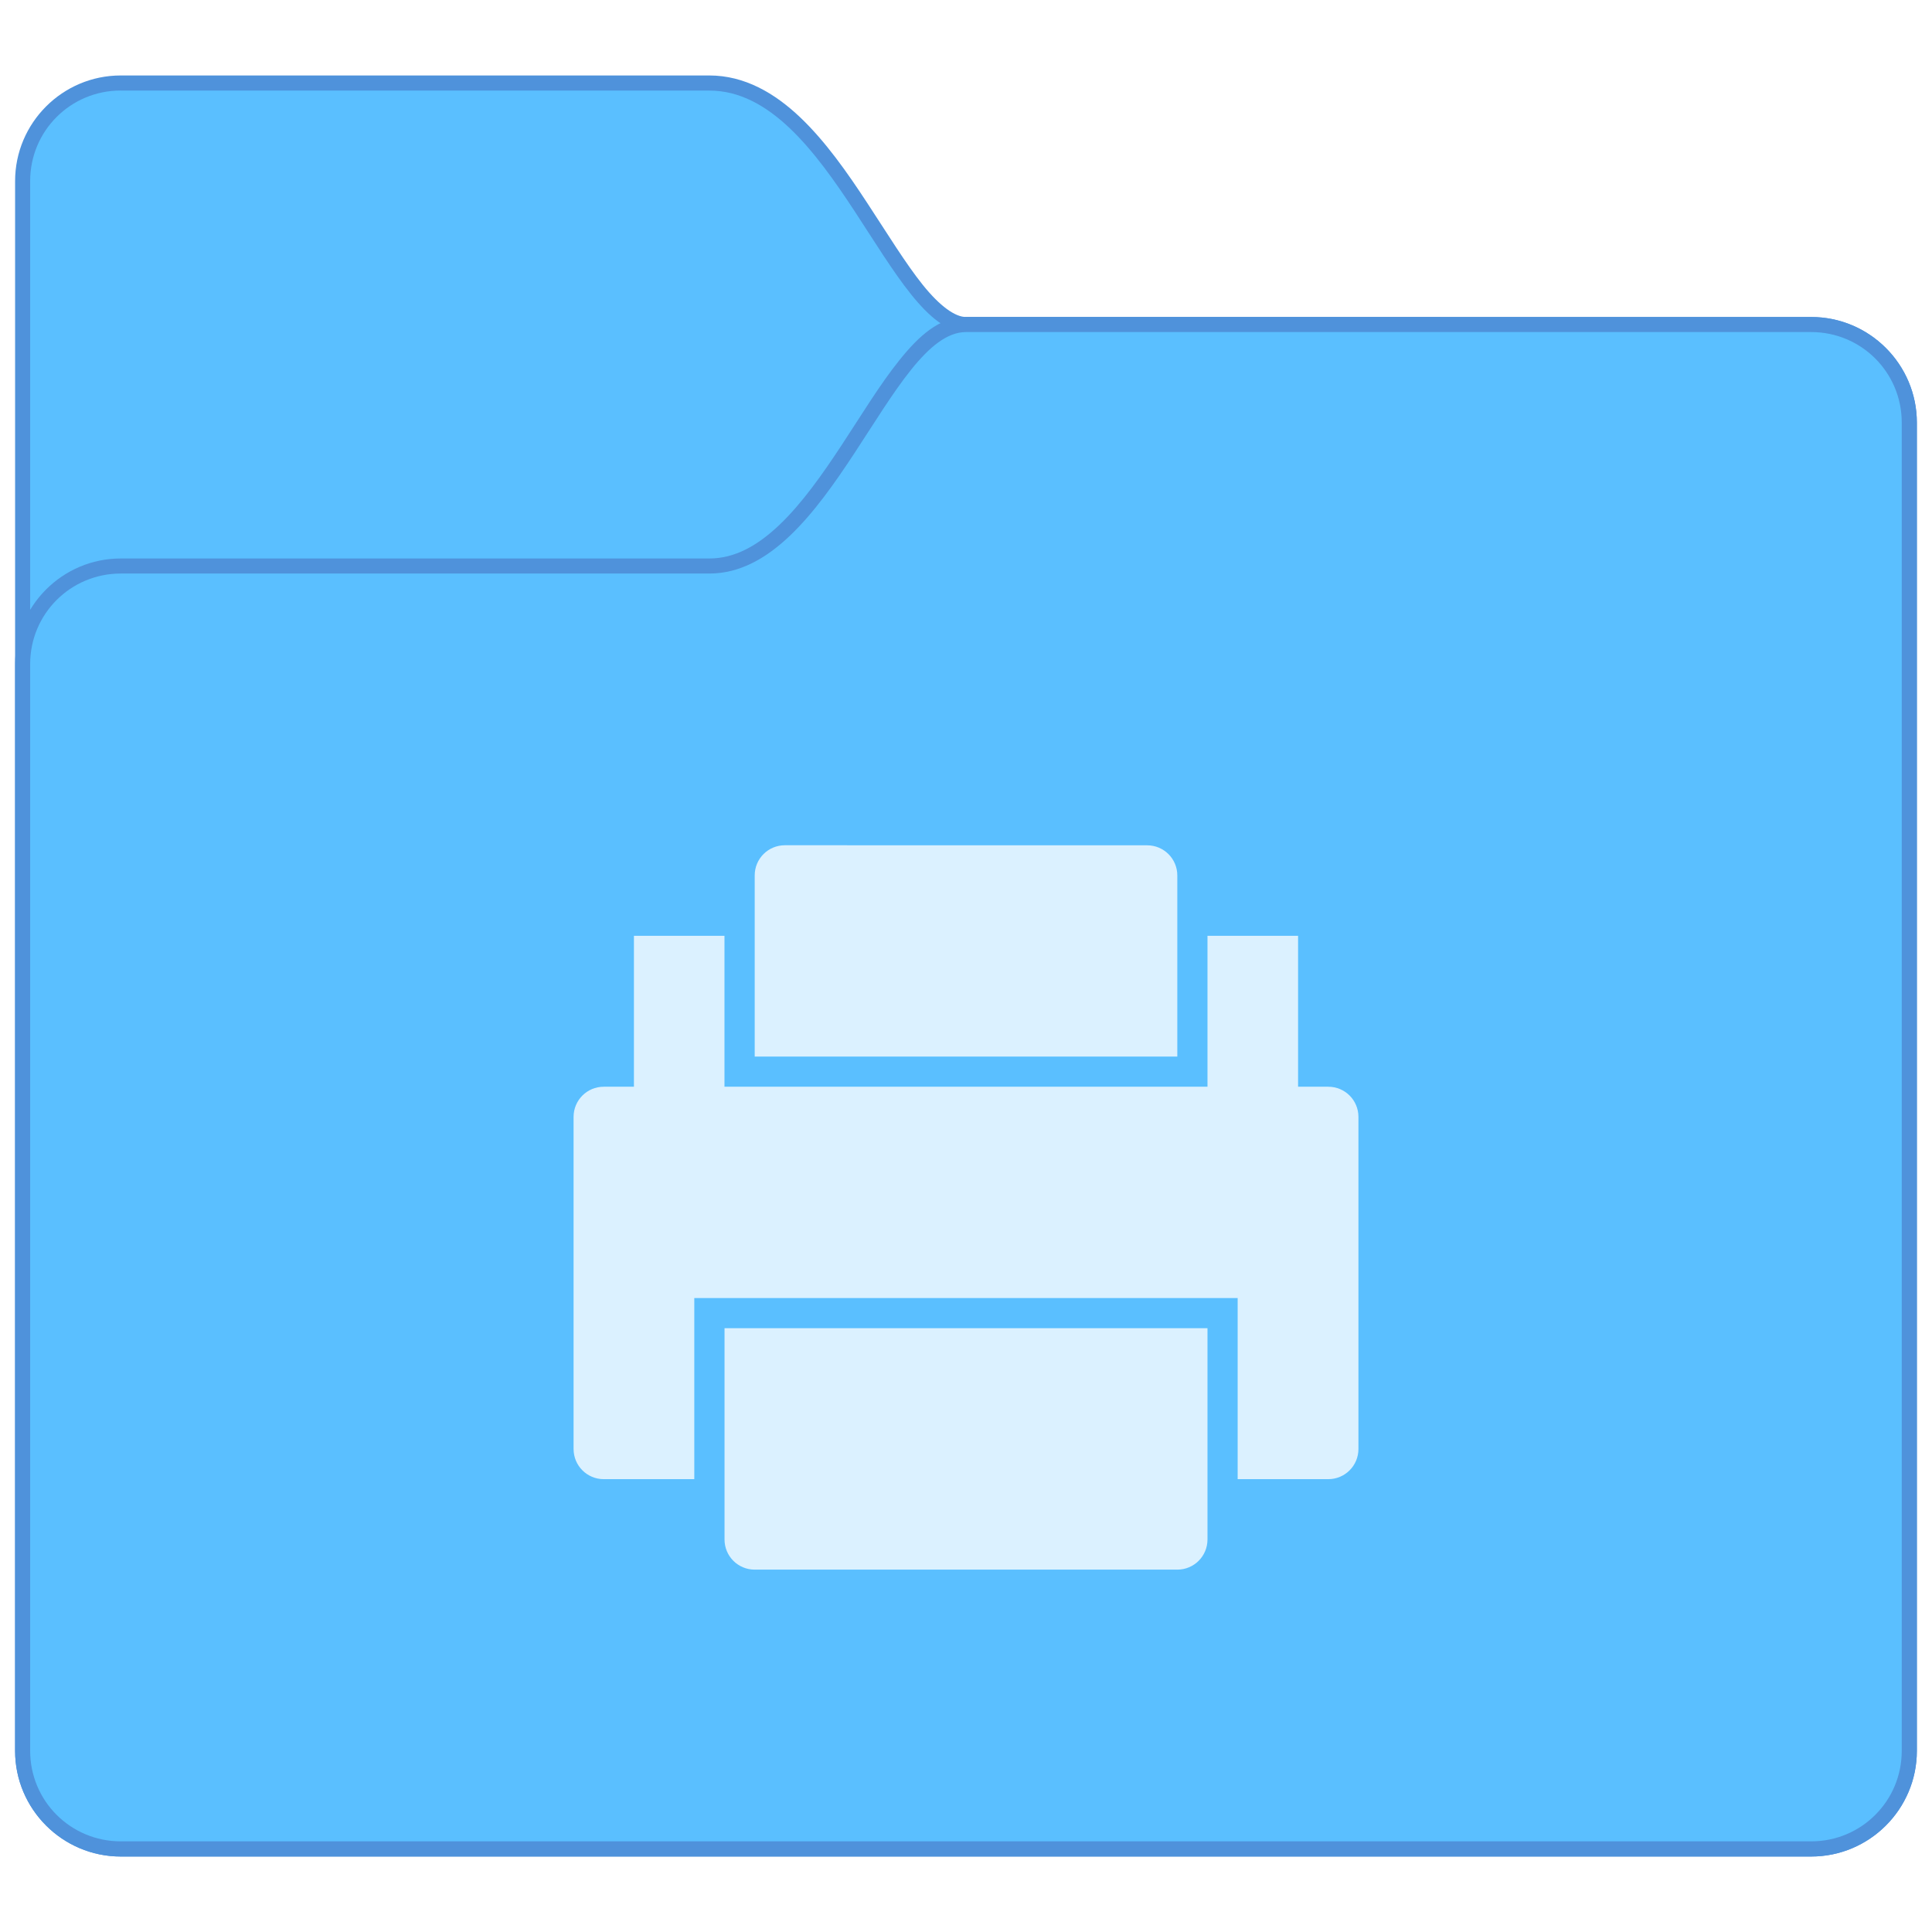
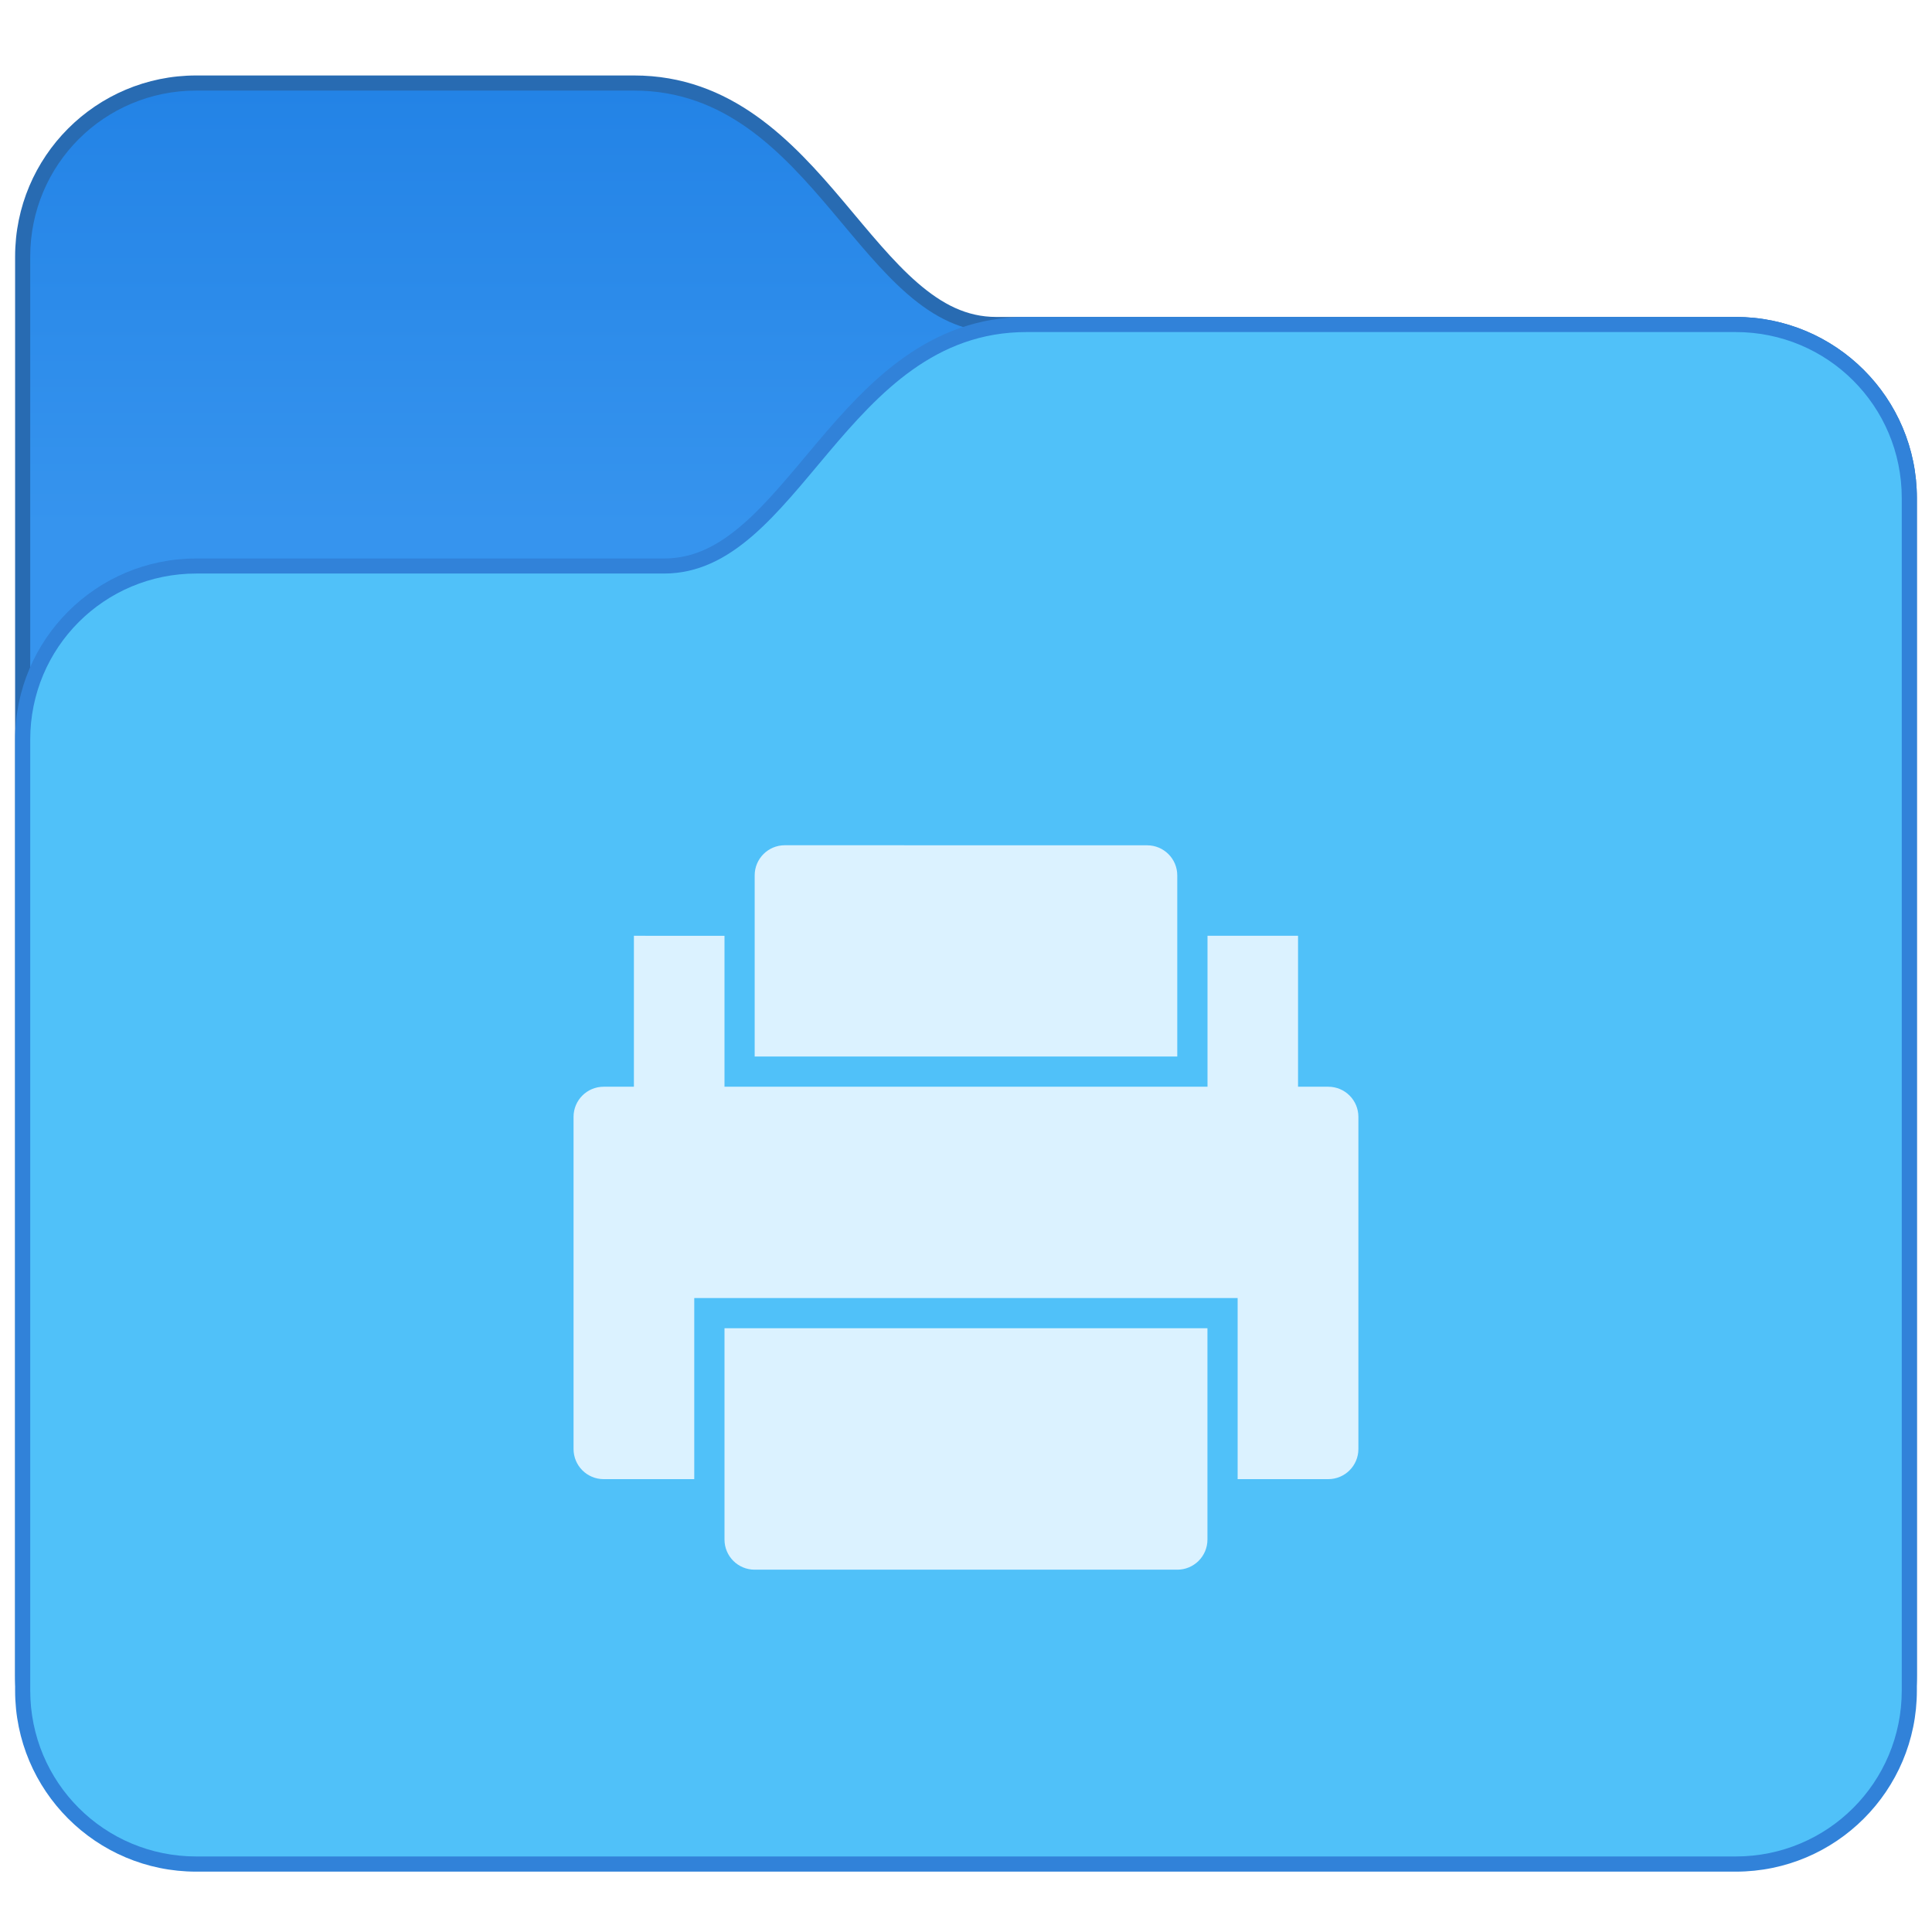
- <svg xmlns="http://www.w3.org/2000/svg" width="128" height="128" viewBox="0 0 33.867 33.867" version="1.1" id="svg8">
-   <defs id="defs2" />
+ <svg xmlns="http://www.w3.org/2000/svg" xmlns:xlink="http://www.w3.org/1999/xlink" width="128" height="128" viewBox="0 0 33.867 33.867" version="1.1" id="svg8">
+   <defs id="defs2">
+     <linearGradient xlink:href="#linearGradient5283" id="linearGradient5285" x1="3.969" y1="6.615" x2="3.969" y2="-1.058" gradientUnits="userSpaceOnUse" />
+     <linearGradient id="linearGradient5283">
+       <stop style="stop-color:#3694ee;stop-opacity:1;" offset="0" id="stop5279" />
+       <stop style="stop-color:#2383e6;stop-opacity:1;" offset="1" id="stop5281" />
+     </linearGradient>
+   </defs>
  <g id="layer1" transform="translate(0,-263.1333)">
-     <g id="g8249" transform="translate(11.41563,-1.501822)">
-       <path id="path1651-5" d="m -9.299,265.958 c -1.021,0 -1.852,0.831 -1.852,1.852 v 27.517 c 0,1.021 0.831,1.852 1.852,1.852 H 20.334 c 1.021,0 1.852,-0.831 1.852,-1.852 v -23.283 c 0,-1.021 -0.831,-1.852 -1.852,-1.852 H 5.518 c -0.19,0 -0.455,-0.187 -0.757,-0.562 -0.301,-0.375 -0.623,-0.902 -0.974,-1.436 -0.35,-0.534 -0.73,-1.078 -1.176,-1.502 -0.446,-0.424 -0.974,-0.734 -1.592,-0.734 z" style="color:#000000;font-style:normal;font-variant:normal;font-weight:normal;font-stretch:normal;font-size:medium;line-height:normal;font-family:sans-serif;font-variant-ligatures:normal;font-variant-position:normal;font-variant-caps:normal;font-variant-numeric:normal;font-variant-alternates:normal;font-feature-settings:normal;text-indent:0;text-align:start;text-decoration:none;text-decoration-line:none;text-decoration-style:solid;text-decoration-color:#000000;letter-spacing:normal;word-spacing:normal;text-transform:none;writing-mode:lr-tb;direction:ltr;text-orientation:mixed;dominant-baseline:auto;baseline-shift:baseline;text-anchor:start;white-space:normal;shape-padding:0;clip-rule:nonzero;display:inline;overflow:visible;visibility:visible;opacity:1;isolation:auto;mix-blend-mode:normal;color-interpolation:sRGB;color-interpolation-filters:linearRGB;solid-color:#000000;solid-opacity:1;vector-effect:none;fill:#4f92db;fill-opacity:1;fill-rule:nonzero;stroke:none;stroke-width:0.529;stroke-linecap:round;stroke-linejoin:round;stroke-miterlimit:4;stroke-dasharray:none;stroke-dashoffset:0;stroke-opacity:1;color-rendering:auto;image-rendering:auto;shape-rendering:auto;text-rendering:auto;enable-background:accumulate" />
-       <path id="rect1558-74" d="M -9.299,266.223 H 1.02 c 2.117,0 3.175,4.233 4.498,4.233 H 20.334 c 0.879,0 1.587,0.708 1.587,1.587 v 23.283 c 0,0.879 -0.708,1.587 -1.587,1.587 H -9.299 c -0.879,0 -1.588,-0.708 -1.588,-1.587 v -27.517 c 0,-0.879 0.708,-1.587 1.588,-1.587 z" style="opacity:1;vector-effect:none;fill:#5abfff;fill-opacity:1;stroke:none;stroke-width:0.529;stroke-linecap:round;stroke-linejoin:round;stroke-miterlimit:4;stroke-dasharray:none;stroke-dashoffset:0;stroke-opacity:1" />
-       <path id="path1644-18" d="m 5.518,270.191 c -0.472,0 -0.834,0.342 -1.17,0.761 -0.336,0.418 -0.658,0.951 -1.003,1.475 -0.344,0.524 -0.708,1.039 -1.098,1.409 -0.389,0.37 -0.787,0.589 -1.228,0.589 H -9.299 c -1.021,0 -1.852,0.831 -1.852,1.852 v 19.05 c 0,1.021 0.831,1.852 1.852,1.852 H 20.334 c 1.021,0 1.852,-0.831 1.852,-1.852 v -23.283 c 0,-1.021 -0.831,-1.852 -1.852,-1.852 z" style="color:#000000;font-style:normal;font-variant:normal;font-weight:normal;font-stretch:normal;font-size:medium;line-height:normal;font-family:sans-serif;font-variant-ligatures:normal;font-variant-position:normal;font-variant-caps:normal;font-variant-numeric:normal;font-variant-alternates:normal;font-feature-settings:normal;text-indent:0;text-align:start;text-decoration:none;text-decoration-line:none;text-decoration-style:solid;text-decoration-color:#000000;letter-spacing:normal;word-spacing:normal;text-transform:none;writing-mode:lr-tb;direction:ltr;text-orientation:mixed;dominant-baseline:auto;baseline-shift:baseline;text-anchor:start;white-space:normal;shape-padding:0;clip-rule:nonzero;display:inline;overflow:visible;visibility:visible;opacity:1;isolation:auto;mix-blend-mode:normal;color-interpolation:sRGB;color-interpolation-filters:linearRGB;solid-color:#000000;solid-opacity:1;vector-effect:none;fill:#4f92db;fill-opacity:1;fill-rule:nonzero;stroke:none;stroke-width:0.529;stroke-linecap:round;stroke-linejoin:round;stroke-miterlimit:4;stroke-dasharray:none;stroke-dashoffset:0;stroke-opacity:1;color-rendering:auto;image-rendering:auto;shape-rendering:auto;text-rendering:auto;enable-background:accumulate" />
-       <path id="rect1558-6-59" d="M -9.299,274.689 H 1.02 c 2.117,0 3.175,-4.233 4.498,-4.233 H 20.334 c 0.879,0 1.587,0.708 1.587,1.587 v 23.283 c 0,0.879 -0.708,1.587 -1.587,1.587 H -9.299 c -0.879,0 -1.588,-0.708 -1.588,-1.587 v -19.05 c 0,-0.879 0.708,-1.587 1.588,-1.587 z" style="opacity:1;vector-effect:none;fill:#5abfff;fill-opacity:1;stroke:none;stroke-width:0.529;stroke-linecap:round;stroke-linejoin:round;stroke-miterlimit:4;stroke-dasharray:none;stroke-dashoffset:0;stroke-opacity:1" />
-       <path id="rect883-9" d="m 2.343,279.452 c -0.293,0 -0.529,0.236 -0.529,0.529 v 2.646 0.529 h 7.408 v -1.587 -1.587 c 0,-0.293 -0.236,-0.529 -0.529,-0.529 z m -2.646,1.587 v 2.646 h -0.529 c -0.293,0 -0.529,0.236 -0.529,0.529 v 5.821 c 0,0.293 0.236,0.529 0.529,0.529 h 1.587 v -3.175 H 10.28 v 3.175 h 1.588 c 0.293,0 0.529,-0.236 0.529,-0.529 v -5.821 c 0,-0.293 -0.236,-0.529 -0.529,-0.529 h -0.529 v -2.646 H 9.751 v 2.646 h -8.467 v -2.646 z m 1.588,6.879 v 1.587 1.587 0.529 c 0,0.293 0.236,0.529 0.529,0.529 h 7.408 c 0.293,0 0.529,-0.236 0.529,-0.529 v -0.529 -1.587 -1.587 z" style="opacity:0.99;vector-effect:none;fill:#dcf2ff;fill-opacity:1;stroke:none;stroke-width:1.058;stroke-linecap:round;stroke-linejoin:round;stroke-miterlimit:4;stroke-dasharray:none;stroke-dashoffset:0;stroke-opacity:1" />
+     <g id="g16691" transform="translate(2.645832,265.7792)">
+       <g id="g6070">
+         <path d="m 0.794,-1.323 c -1.754,0 -3.175,1.421 -3.175,3.175 V 26.723 c 0,1.754 1.421,3.175 3.175,3.175 H 27.781 c 1.754,0 3.175,-1.421 3.175,-3.175 V 6.085 c 0,-1.754 -1.421,-3.175 -3.175,-3.175 h -12.965 c -0.517,0 -0.946,-0.224 -1.377,-0.597 C 13.008,1.94 12.591,1.421 12.142,0.888 11.243,-0.178 10.172,-1.323 8.467,-1.323 Z" style="color:#000000;font-style:normal;font-variant:normal;font-weight:normal;font-stretch:normal;font-size:medium;line-height:normal;font-family:sans-serif;font-variant-ligatures:normal;font-variant-position:normal;font-variant-caps:normal;font-variant-numeric:normal;font-variant-alternates:normal;font-variant-east-asian:normal;font-feature-settings:normal;font-variation-settings:normal;text-indent:0;text-align:start;text-decoration:none;text-decoration-line:none;text-decoration-style:solid;text-decoration-color:#000000;letter-spacing:normal;word-spacing:normal;text-transform:none;writing-mode:lr-tb;direction:ltr;text-orientation:mixed;dominant-baseline:auto;baseline-shift:baseline;text-anchor:start;white-space:normal;shape-padding:0;shape-margin:0;inline-size:0;clip-rule:nonzero;display:inline;overflow:visible;visibility:visible;isolation:auto;mix-blend-mode:normal;color-interpolation:sRGB;color-interpolation-filters:linearRGB;solid-color:#000000;solid-opacity:1;fill:#286bb2;fill-opacity:1;fill-rule:nonzero;stroke:none;stroke-width:0.529;stroke-linecap:butt;stroke-linejoin:miter;stroke-miterlimit:4;stroke-dasharray:none;stroke-dashoffset:0;stroke-opacity:1;color-rendering:auto;image-rendering:auto;shape-rendering:auto;text-rendering:auto;enable-background:accumulate;stop-color:#000000" id="path1242" />
+         <path id="rect1149-4-0" style="fill:url(#linearGradient5285);fill-opacity:1;stroke-width:0.265" d="m 0.794,-1.058 7.673,5.3e-6 c 3.175,0 3.969,4.233 6.35,4.233 l 12.965,-5.2e-6 c 1.612,0 2.91,1.298 2.91,2.91 v 20.638 c 0,1.612 -1.298,2.91 -2.91,2.91 H 0.794 c -1.612,0 -2.91,-1.298 -2.91,-2.91 V 1.852 c 0,-1.612 1.298,-2.91 2.91,-2.91 z" />
+         <path d="m 27.781,2.91 c 1.754,0 3.175,1.421 3.175,3.175 V 26.988 c 0,1.754 -1.421,3.175 -3.175,3.175 H 0.794 c -1.754,0 -3.175,-1.421 -3.175,-3.175 V 10.319 c 0,-1.754 1.421,-3.175 3.175,-3.175 H 8.996 c 0.517,0 0.946,-0.224 1.377,-0.597 0.432,-0.373 0.848,-0.893 1.298,-1.426 0.899,-1.066 1.97,-2.211 3.675,-2.211 z" style="color:#000000;font-style:normal;font-variant:normal;font-weight:normal;font-stretch:normal;font-size:medium;line-height:normal;font-family:sans-serif;font-variant-ligatures:normal;font-variant-position:normal;font-variant-caps:normal;font-variant-numeric:normal;font-variant-alternates:normal;font-variant-east-asian:normal;font-feature-settings:normal;font-variation-settings:normal;text-indent:0;text-align:start;text-decoration:none;text-decoration-line:none;text-decoration-style:solid;text-decoration-color:#000000;letter-spacing:normal;word-spacing:normal;text-transform:none;writing-mode:lr-tb;direction:ltr;text-orientation:mixed;dominant-baseline:auto;baseline-shift:baseline;text-anchor:start;white-space:normal;shape-padding:0;shape-margin:0;inline-size:0;clip-rule:nonzero;display:inline;overflow:visible;visibility:visible;isolation:auto;mix-blend-mode:normal;color-interpolation:sRGB;color-interpolation-filters:linearRGB;solid-color:#000000;solid-opacity:1;fill:#3182d9;fill-opacity:1;fill-rule:nonzero;stroke:none;stroke-width:0.529;stroke-linecap:butt;stroke-linejoin:miter;stroke-miterlimit:4;stroke-dasharray:none;stroke-dashoffset:0;stroke-opacity:1;color-rendering:auto;image-rendering:auto;shape-rendering:auto;text-rendering:auto;enable-background:accumulate;stop-color:#000000" id="path1242-2" />
+         <path id="rect1149-4-0-6" style="fill:#50c1f9;fill-opacity:1;stroke-width:0.265" d="m 27.781,3.175 -12.435,5.3e-6 c -3.175,0 -3.969,4.233 -6.35,4.233 l -8.202,-5.3e-6 c -1.612,0 -2.91,1.298 -2.91,2.91 v 16.669 c 0,1.612 1.298,2.91 2.91,2.91 H 27.781 c 1.612,0 2.91,-1.298 2.91,-2.91 V 6.085 c 0,-1.612 -1.298,-2.91 -2.91,-2.91 z" />
+       </g>
    </g>
+     <path id="rect883-9" d="m 13.758,277.95 c -0.293,0 -0.529,0.236 -0.529,0.529 v 2.646 0.529 h 7.408 v -1.587 -1.587 c 0,-0.293 -0.236,-0.529 -0.529,-0.529 z m -2.646,1.587 v 2.646 h -0.529 c -0.293,0 -0.529,0.236 -0.529,0.529 v 5.821 c 0,0.293 0.236,0.529 0.529,0.529 h 1.587 v -3.175 h 9.525 v 3.175 h 1.588 c 0.293,0 0.529,-0.236 0.529,-0.529 v -5.821 c 0,-0.293 -0.236,-0.529 -0.529,-0.529 h -0.529 v -2.646 h -1.587 v 2.646 H 12.7 V 279.538 Z M 12.7,286.417 v 1.587 1.587 0.529 c 0,0.293 0.236,0.529 0.529,0.529 h 7.408 c 0.293,0 0.529,-0.236 0.529,-0.529 v -0.529 -1.587 -1.587 z" style="opacity:0.99;vector-effect:none;fill:#dcf2ff;fill-opacity:1;stroke:none;stroke-width:1.058;stroke-linecap:round;stroke-linejoin:round;stroke-miterlimit:4;stroke-dasharray:none;stroke-dashoffset:0;stroke-opacity:1" />
  </g>
</svg>
